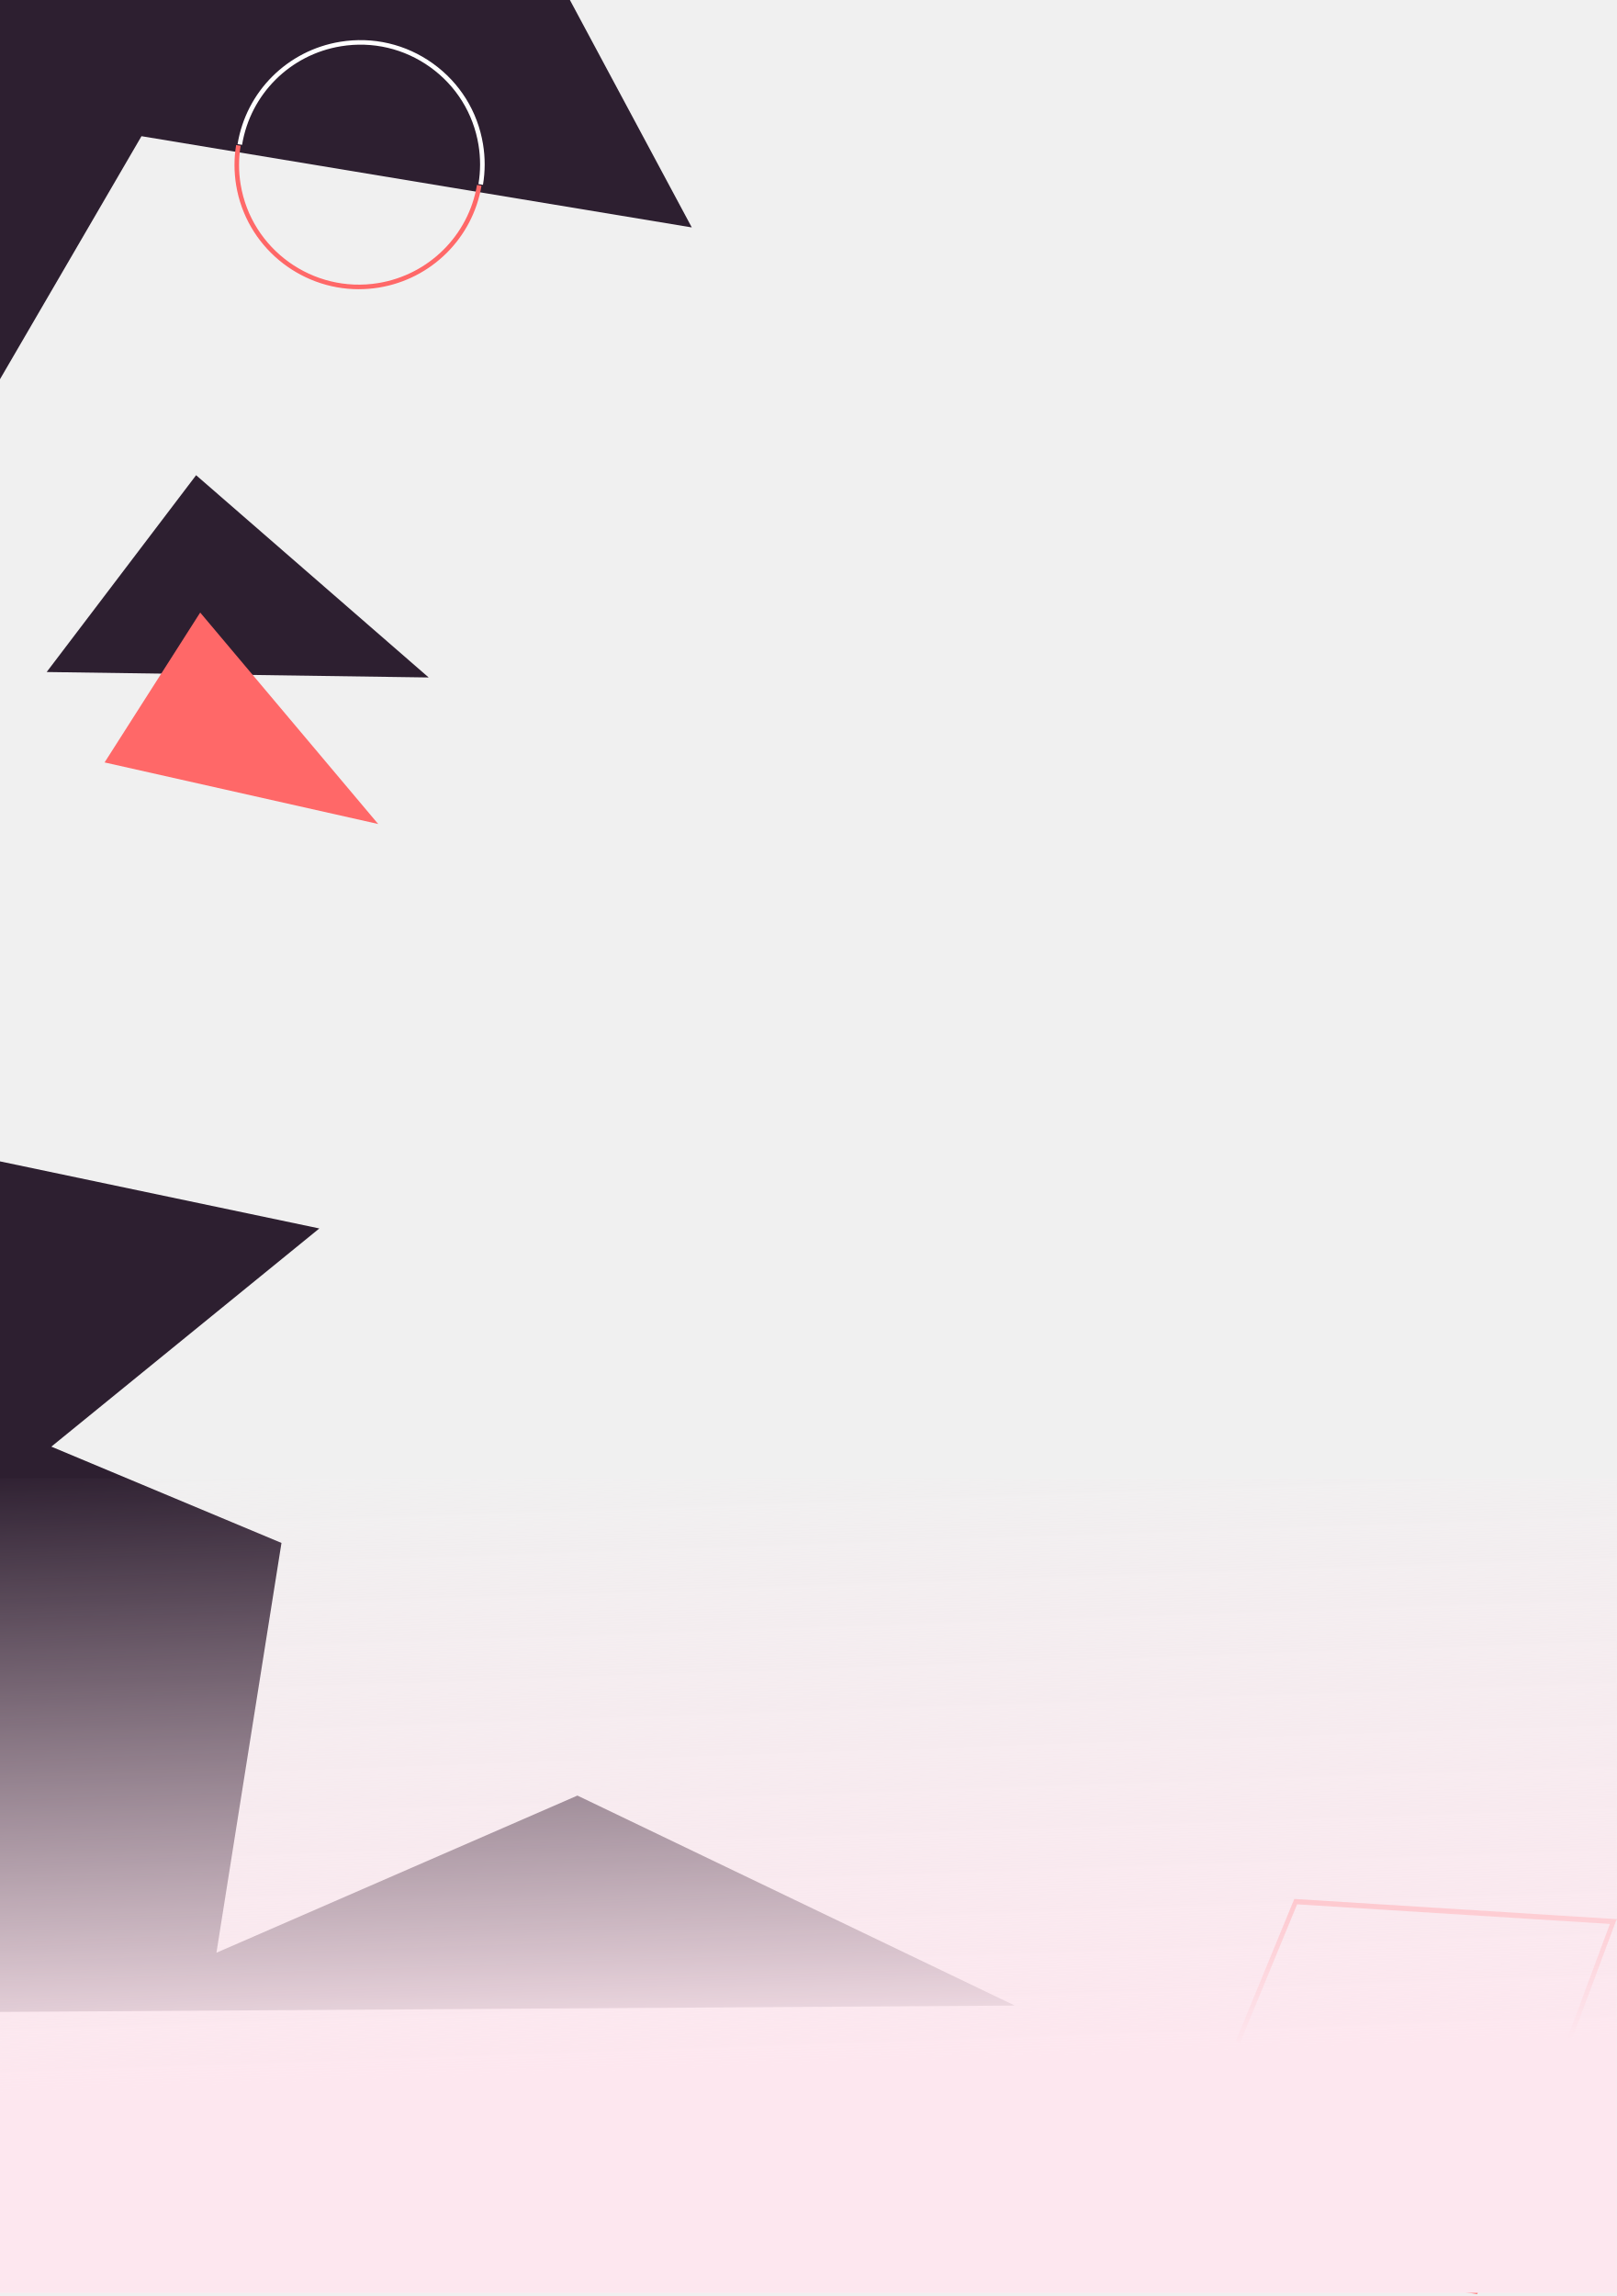
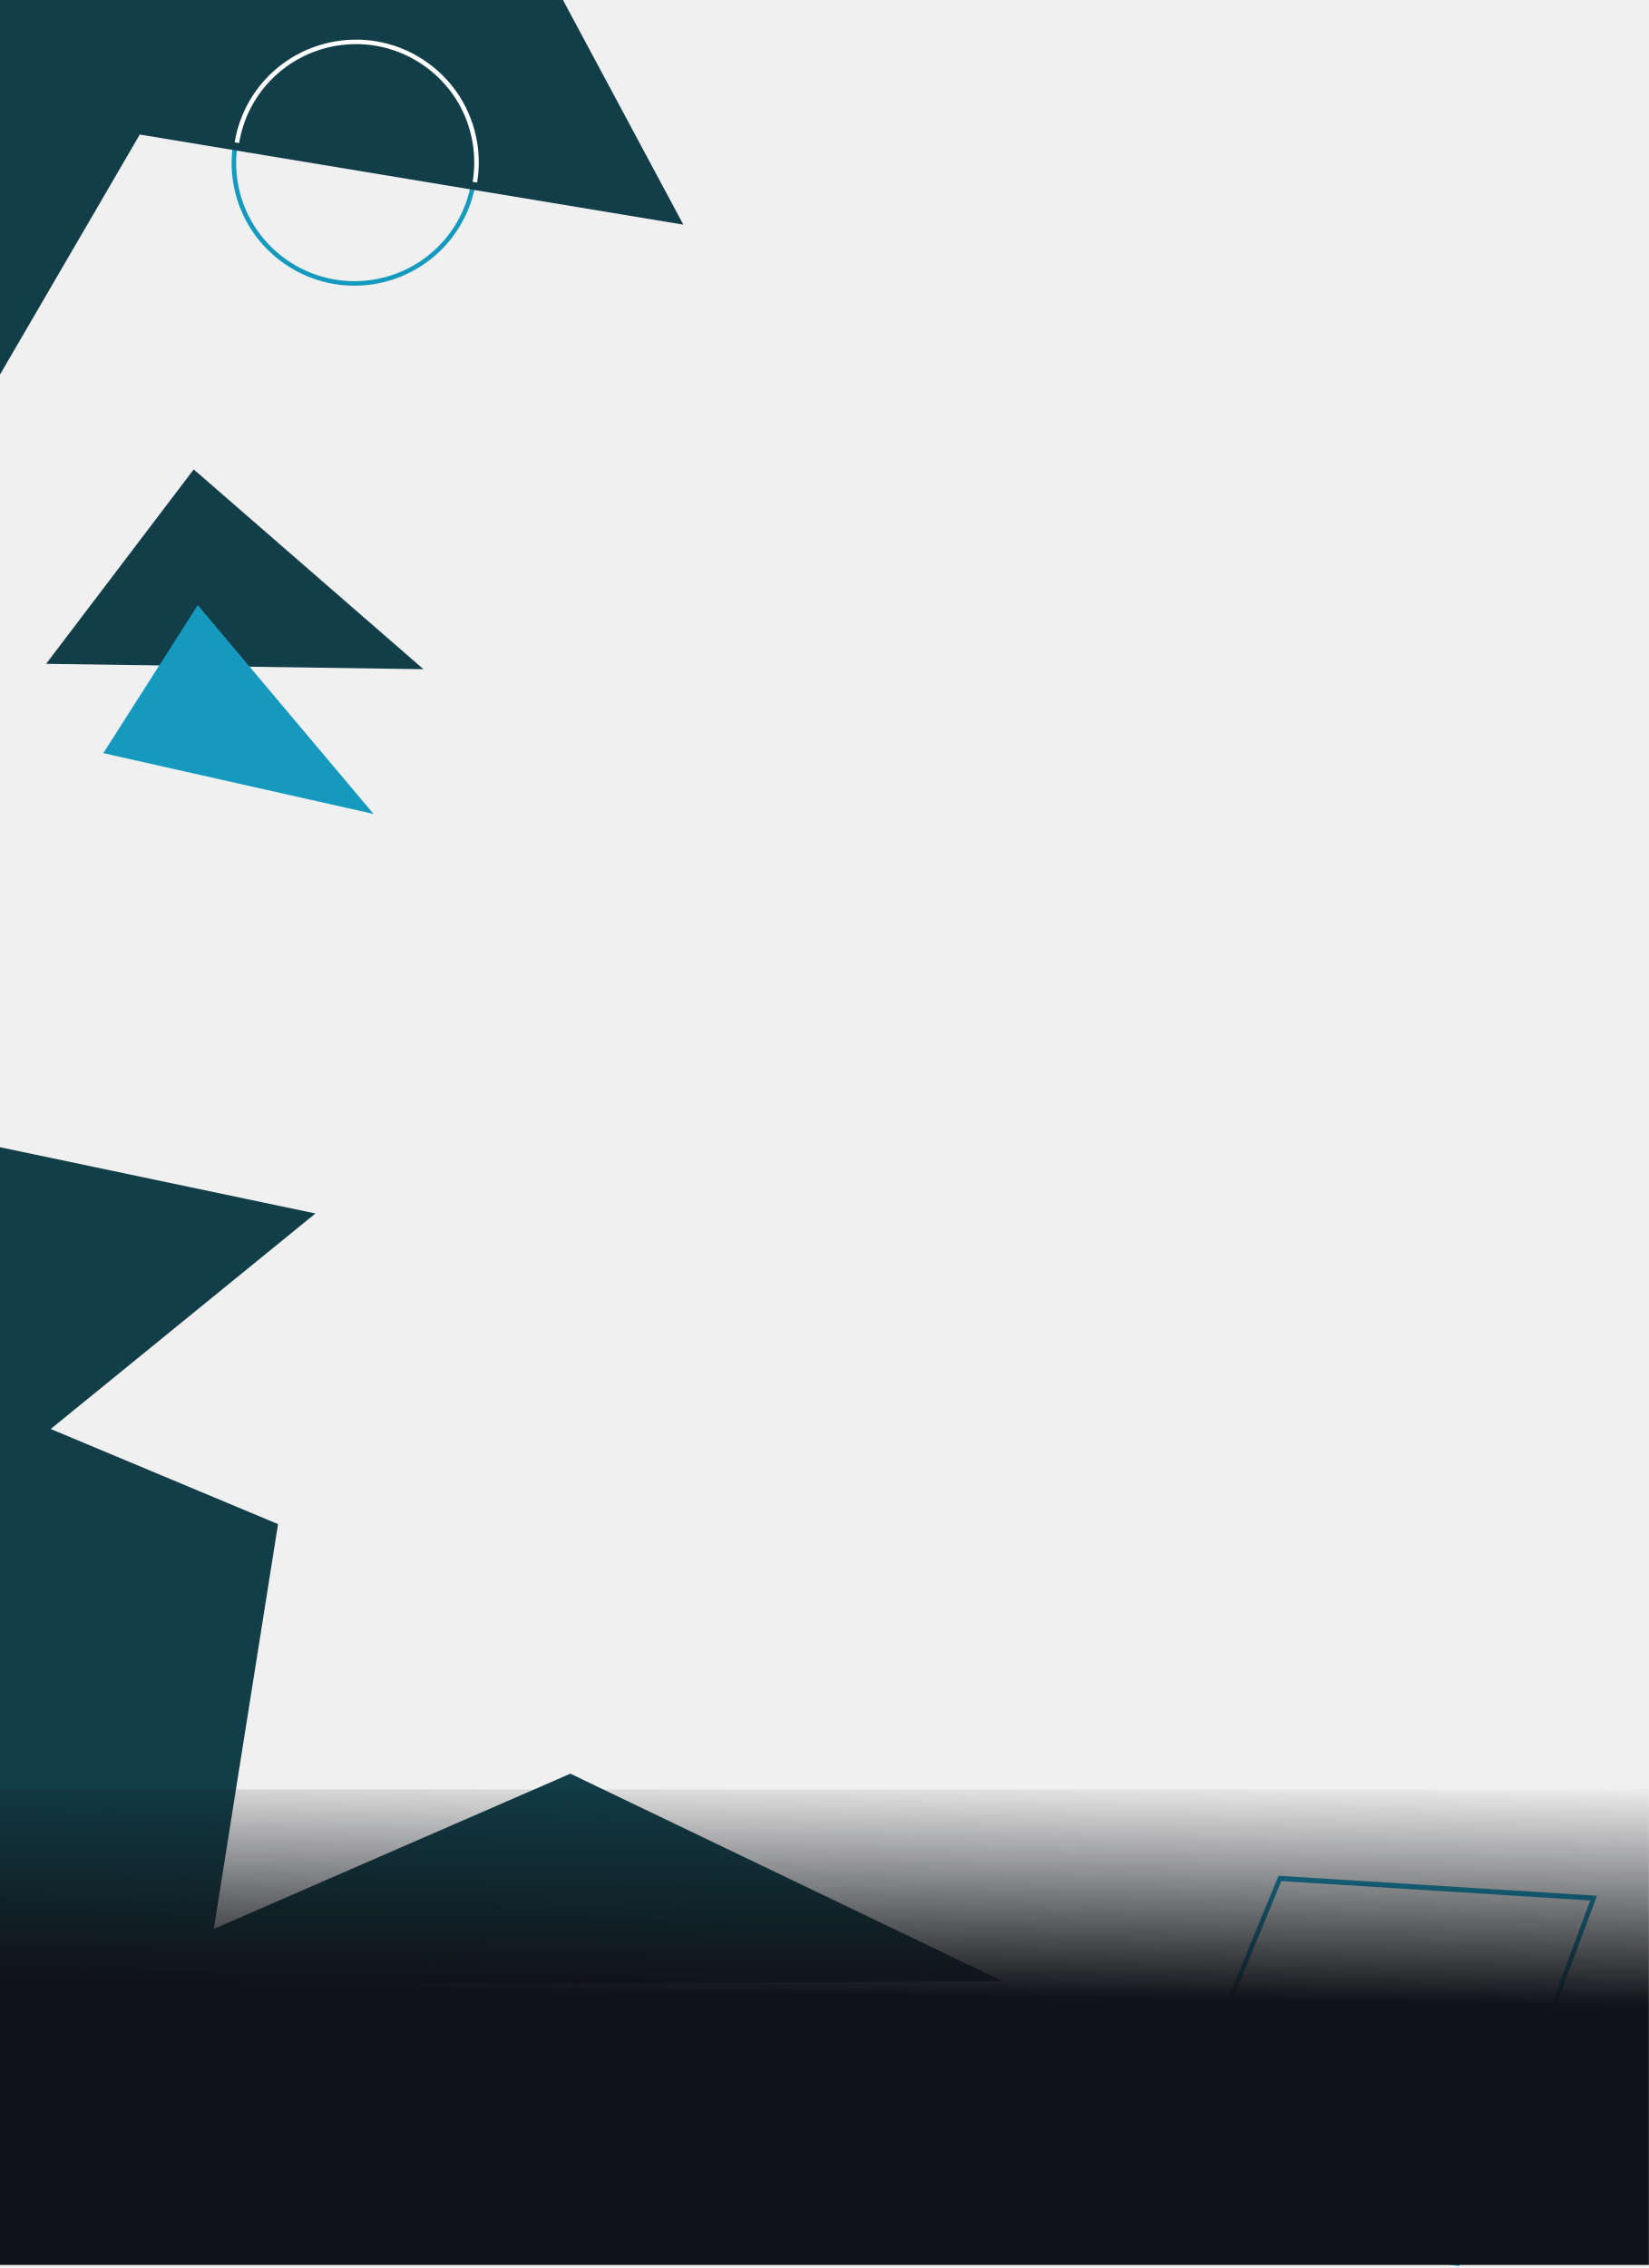
- <svg xmlns="http://www.w3.org/2000/svg" width="524" height="744" viewBox="0 0 524 744" fill="none">
-   <path d="M-11.879 143.274L45.856 44.132L224.207 73.694L154.689 -56H-11.879C-11.879 -56 -11.879 144.116 -11.879 143.274Z" fill="#2D1F30" />
-   <path d="M116.28 93.721C96.904 93.721 79.771 79.7 76.537 60.017C75.826 55.675 75.819 51.297 76.529 47L77.987 47.236C77.306 51.378 77.306 55.594 77.995 59.773C81.458 80.845 101.456 95.176 122.579 91.728C138.972 89.048 151.842 76.275 154.596 59.935L156.054 60.179C153.197 77.138 139.838 90.399 122.815 93.182C120.617 93.544 118.434 93.714 116.273 93.714L116.28 93.721Z" fill="#FF6868" />
-   <path d="M15.127 217.764L63.56 153.987L138.932 219.528L15.127 217.764Z" fill="#2D1F30" />
-   <path d="M328.888 649.883L187.143 581.839L70.147 632.769L91.225 499.974L16.637 468.772L103.496 398.07L-18 372.554L-8.956 652.01L328.888 649.883Z" fill="#2D1F30" />
-   <path d="M33.896 247.06L64.885 198.493L122.568 267.01L33.896 247.06Z" fill="#FF6868" />
+ <svg xmlns="http://www.w3.org/2000/svg" width="541" height="744" viewBox="0 0 541 744" fill="none">
+   <path d="M328.888 649.883L187.143 581.839L70.147 632.769L91.225 499.974L16.637 468.772L103.496 398.07L-18 372.554L-8.956 652.01L328.888 649.883Z" fill="#113E48" />
+   <path d="M116.28 93.721C96.904 93.721 79.771 79.7 76.537 60.017C75.826 55.675 75.819 51.297 76.529 47L77.987 47.236C77.306 51.378 77.306 55.594 77.995 59.773C81.458 80.845 101.456 95.176 122.579 91.728C138.972 89.048 151.842 76.275 154.596 59.935L156.054 60.179C153.197 77.138 139.838 90.399 122.815 93.182C120.617 93.544 118.434 93.714 116.273 93.714L116.28 93.721Z" fill="#1599BE" />
+   <path d="M15.127 217.764L63.56 153.987L138.932 219.528L15.127 217.764Z" fill="#113E48" />
+   <path d="M33.896 247.06L64.884 198.493L122.568 267.01L33.896 247.06Z" fill="#1599BE" />
+   <path d="M-11.879 143.274L45.856 44.132L224.207 73.694L154.689 -56H-11.879C-11.879 -56 -11.879 144.116 -11.879 143.274Z" fill="#113E48" />
  <path d="M156.524 59.883L155.066 59.639C155.77 55.453 155.777 51.185 155.081 46.947C153.401 36.736 147.843 27.795 139.421 21.755C130.998 15.723 120.725 13.316 110.497 14.992C94.03 17.687 81.152 30.519 78.458 46.932L77 46.696C79.798 29.655 93.164 16.329 110.26 13.538C120.881 11.803 131.546 14.298 140.286 20.559C149.027 26.828 154.8 36.108 156.547 46.711C157.272 51.104 157.265 55.534 156.532 59.883H156.524Z" fill="white" />
  <path d="M420.581 735.04L373 728.233L400.547 661.327L401.886 662.044L375.206 726.84L420.766 733.359L420.581 735.04Z" fill="white" />
-   <path d="M478.783 743.366L420.581 735.04L420.766 733.359L477.858 741.525L521.776 623.436L420.396 617.085L401.886 662.044L400.547 661.327L419.486 615.337L523.959 621.882L478.783 743.366Z" fill="#FF6868" />
-   <rect x="-47" y="479" width="571" height="264" fill="url(#paint0_linear_206_372)" />
+   <path d="M478.783 743.366L420.581 735.04L420.766 733.359L477.858 741.525L521.776 623.436L420.396 617.085L401.886 662.044L400.547 661.327L419.486 615.337L523.959 621.882L478.783 743.366Z" fill="#1599BE" />
+   <rect x="-30" y="587" width="571" height="156" fill="url(#paint0_linear_302_581)" />
  <defs>
-     <linearGradient id="paint0_linear_206_372" x1="238" y1="467.5" x2="244.975" y2="669.759" gradientUnits="userSpaceOnUse">
-       <stop stop-color="#FDE7EF" />
-       <stop stop-color="#FDE7EF" stop-opacity="0" />
-       <stop offset="1" stop-color="#FDE7EF" />
+     <linearGradient id="paint0_linear_302_581" x1="255" y1="581.179" x2="253.932" y2="653.984" gradientUnits="userSpaceOnUse">
+       <stop stop-color="#2D2D2D" />
+       <stop stop-color="#101217" stop-opacity="0" />
+       <stop offset="1" stop-color="#101217" />
    </linearGradient>
  </defs>
</svg>
